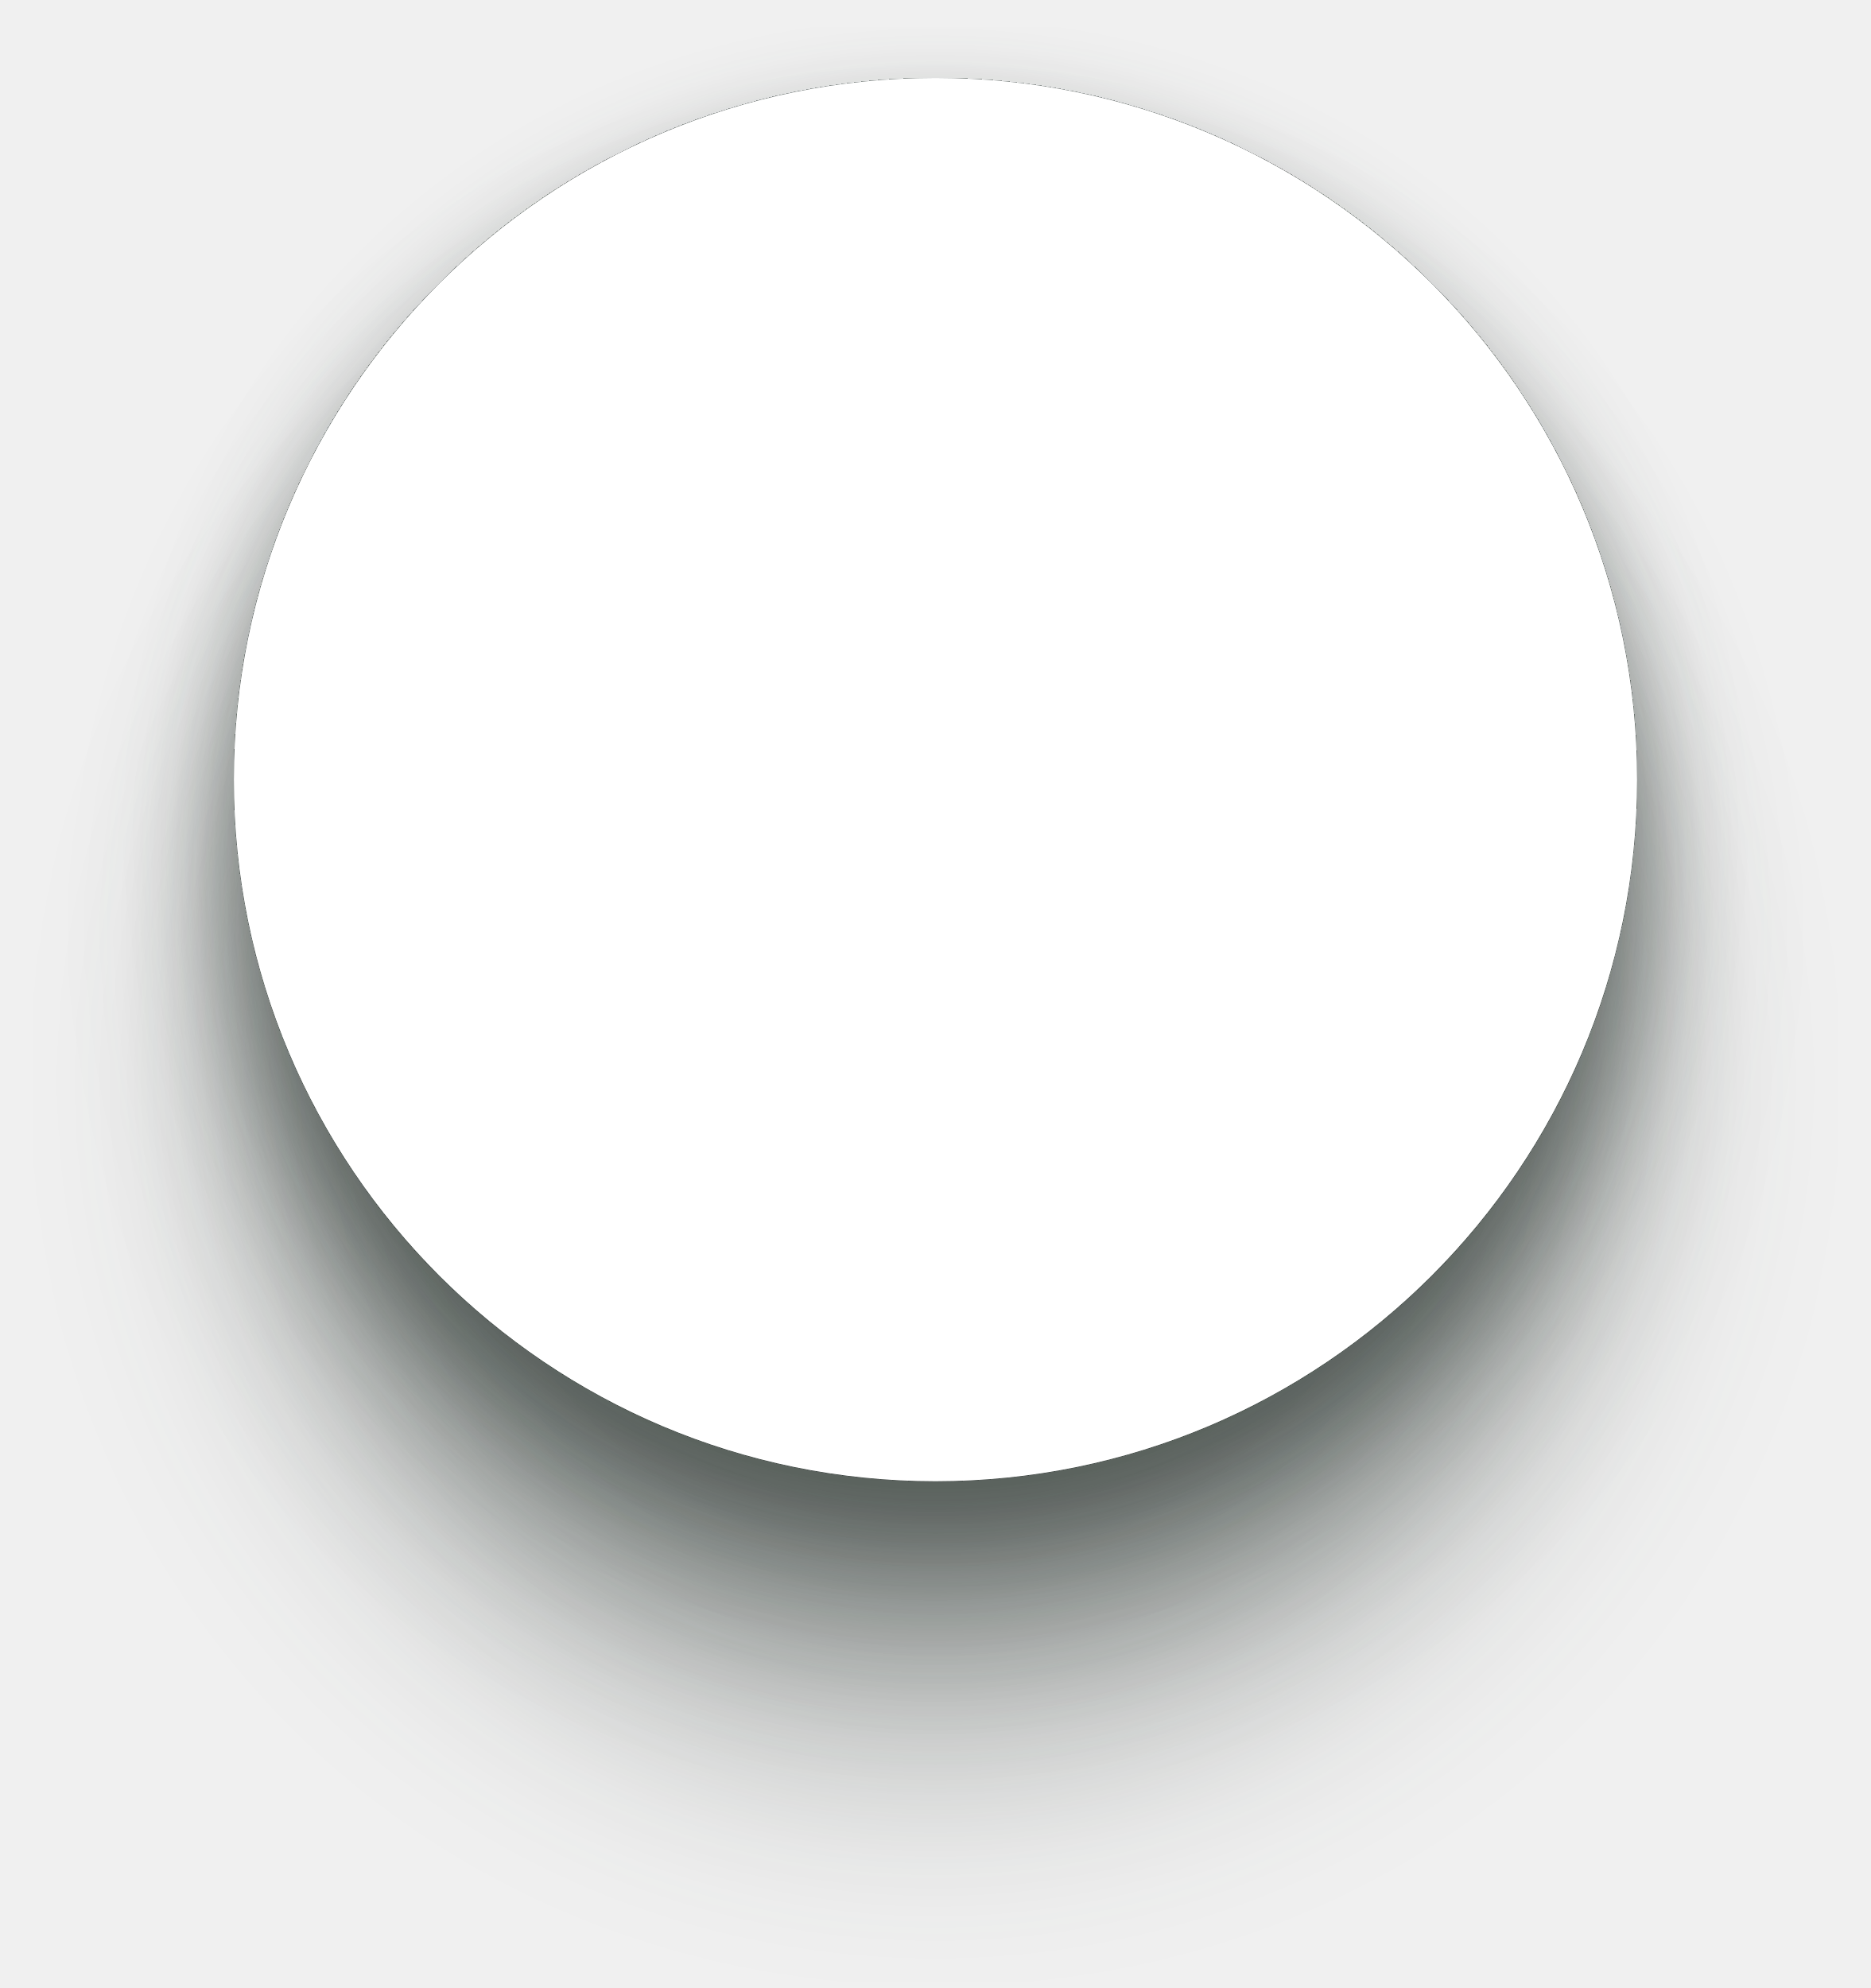
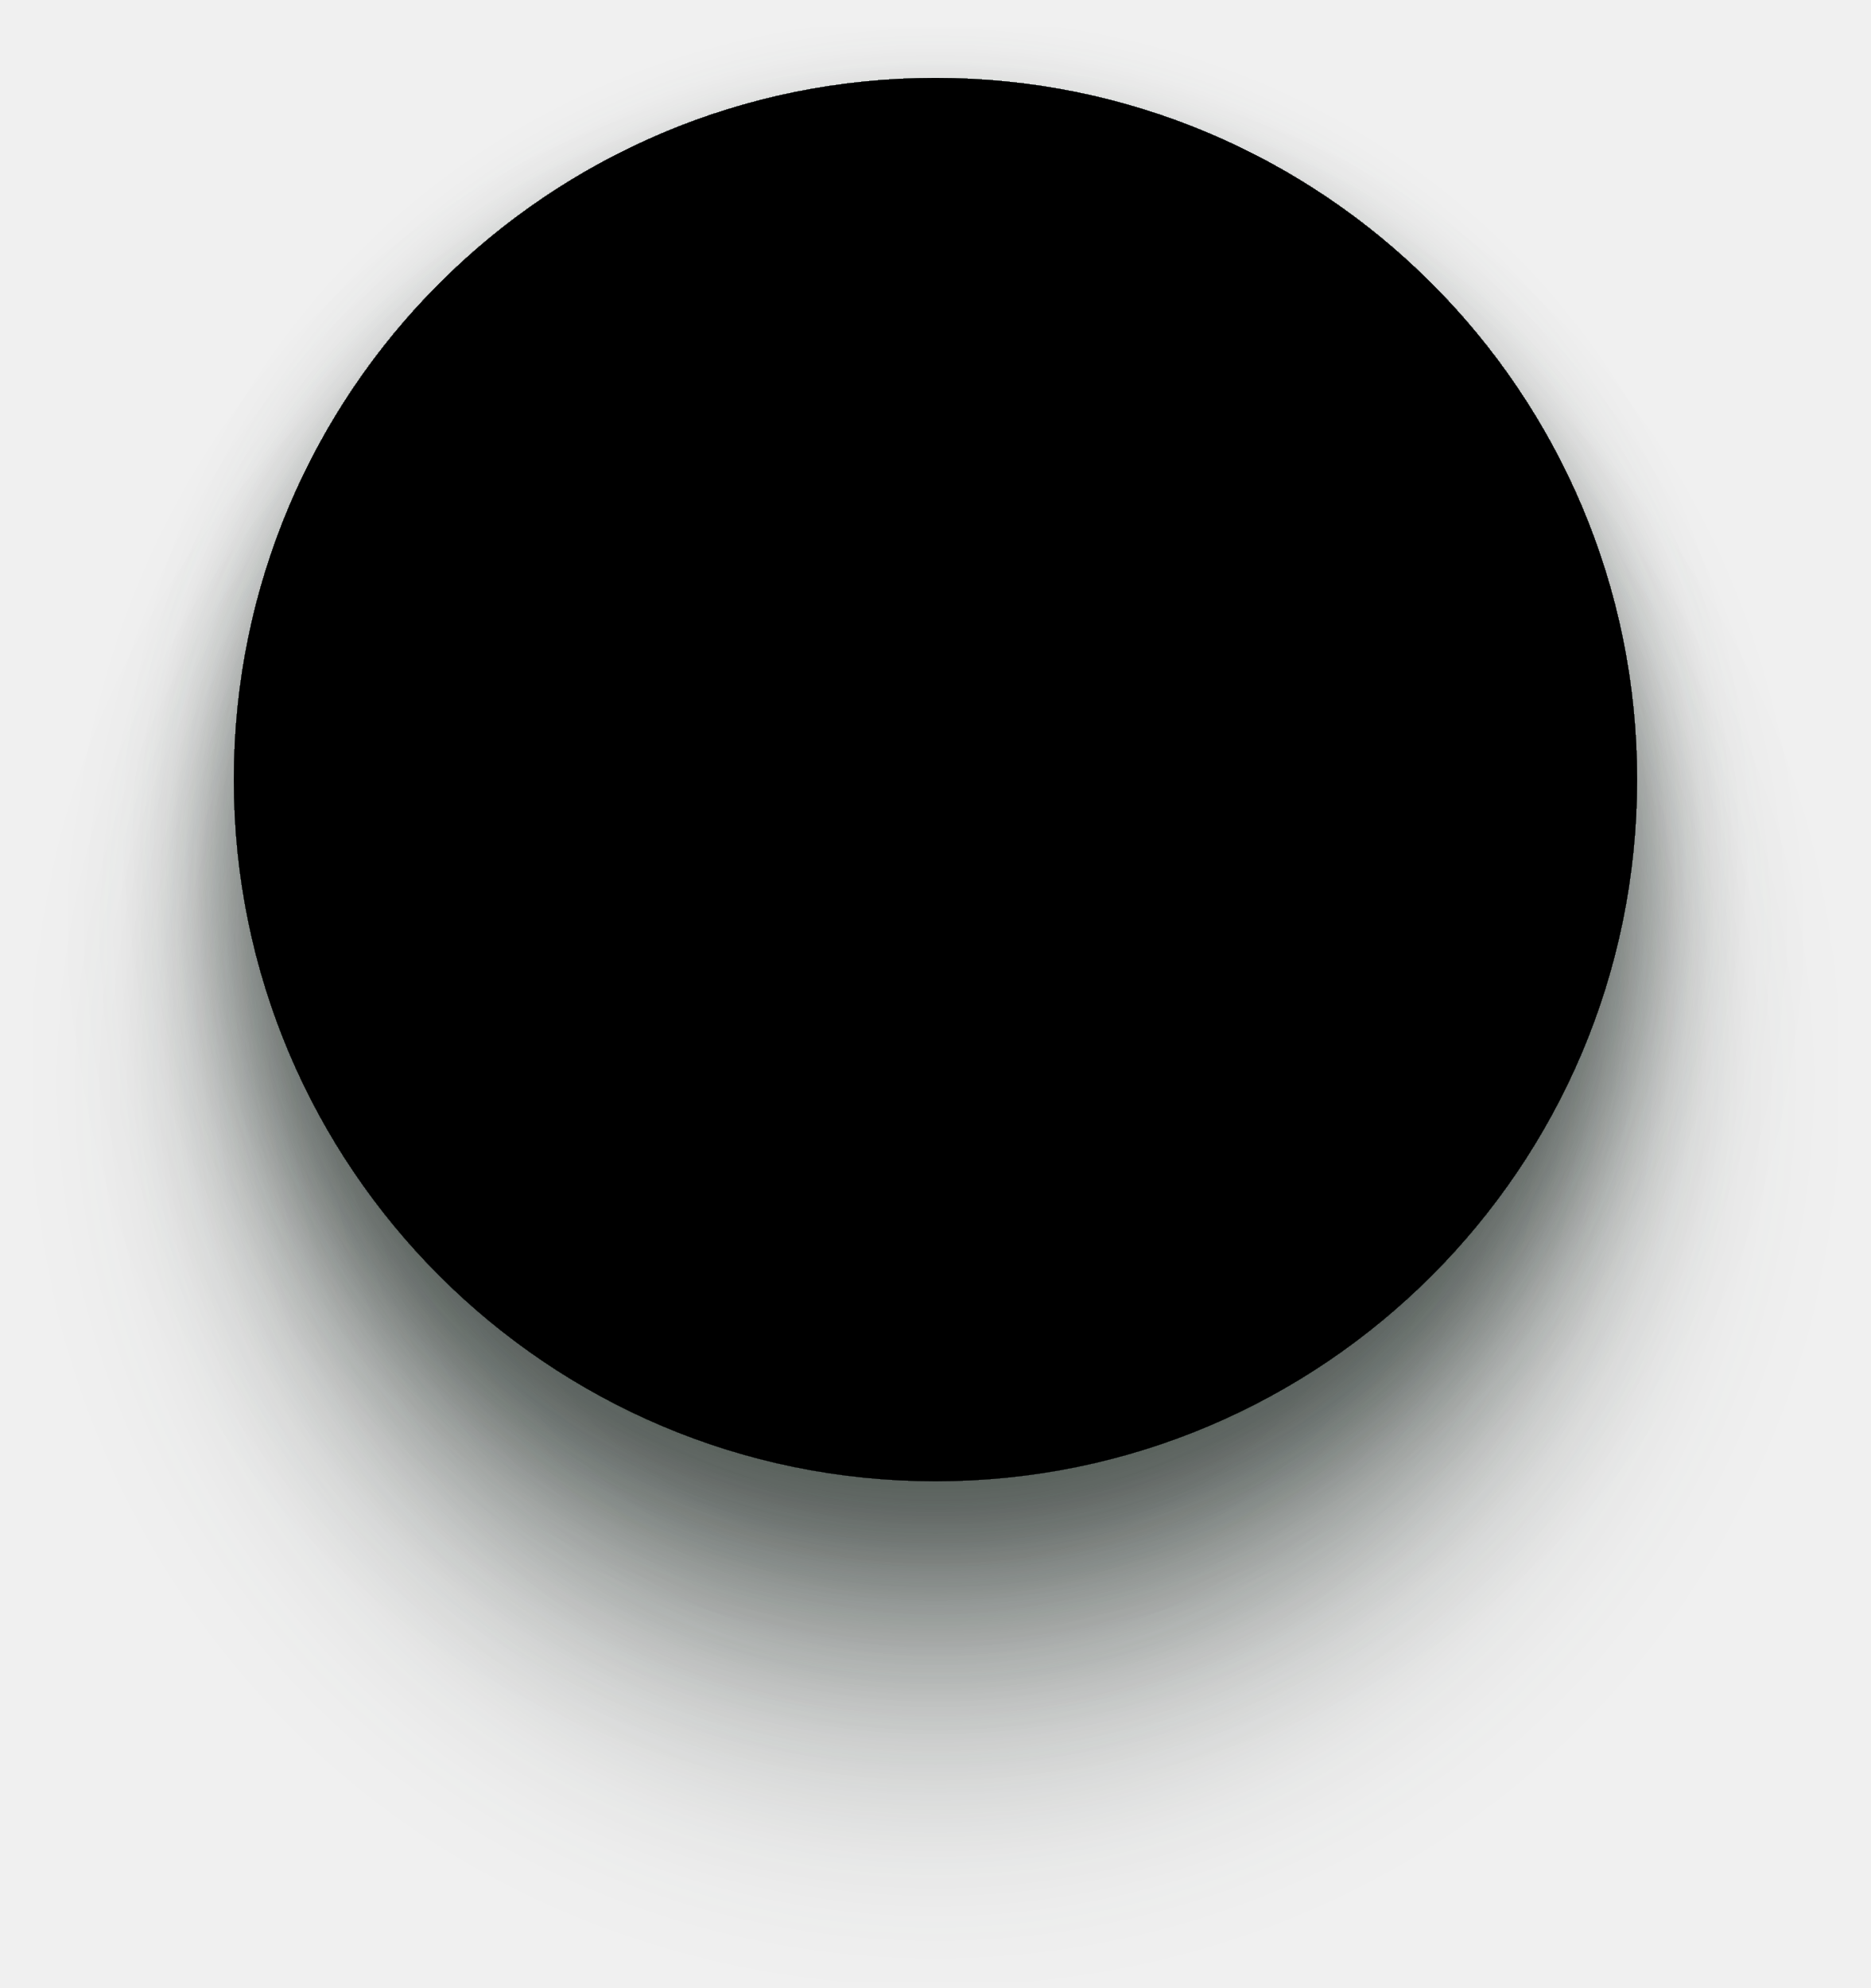
- <svg xmlns="http://www.w3.org/2000/svg" width="48" height="51" viewBox="0 0 48 51" fill="#fff">
+ <svg xmlns="http://www.w3.org/2000/svg" width="48" height="51" viewBox="0 0 48 51">
  <g filter="url(#filter0_dddd_909_6805)">
-     <path d="M42 20C42 29.941 33.941 38 24 38C14.059 38 6 29.941 6 20C6 10.059 14.059 2 24 2C33.941 2 42 10.059 42 20Z" fill="#fff" />
+     <path d="M42 20C42 29.941 33.941 38 24 38C14.059 38 6 29.941 6 20C6 10.059 14.059 2 24 2C33.941 2 42 10.059 42 20Z" />
  </g>
  <defs>
    <filter id="filter0_dddd_909_6805" x="0.857" y="0.714" width="46.286" height="50.143" filterUnits="userSpaceOnUse" color-interpolation-filters="sRGB">
      <feFlood flood-opacity="0" result="BackgroundImageFix" />
      <feColorMatrix in="SourceAlpha" type="matrix" values="0 0 0 0 0 0 0 0 0 0 0 0 0 0 0 0 0 0 127 0" result="hardAlpha" />
      <feOffset />
      <feColorMatrix type="matrix" values="0 0 0 0 0.125 0 0 0 0 0.165 0 0 0 0 0.145 0 0 0 0.48 0" />
      <feBlend mode="normal" in2="BackgroundImageFix" result="effect1_dropShadow_909_6805" />
      <feColorMatrix in="SourceAlpha" type="matrix" values="0 0 0 0 0 0 0 0 0 0 0 0 0 0 0 0 0 0 127 0" result="hardAlpha" />
      <feOffset dy="1.286" />
      <feGaussianBlur stdDeviation="1.286" />
      <feColorMatrix type="matrix" values="0 0 0 0 0.125 0 0 0 0 0.165 0 0 0 0 0.145 0 0 0 0.47 0" />
      <feBlend mode="normal" in2="effect1_dropShadow_909_6805" result="effect2_dropShadow_909_6805" />
      <feColorMatrix in="SourceAlpha" type="matrix" values="0 0 0 0 0 0 0 0 0 0 0 0 0 0 0 0 0 0 127 0" result="hardAlpha" />
      <feOffset dy="3.857" />
      <feGaussianBlur stdDeviation="1.929" />
      <feColorMatrix type="matrix" values="0 0 0 0 0.125 0 0 0 0 0.165 0 0 0 0 0.145 0 0 0 0.41 0" />
      <feBlend mode="normal" in2="effect2_dropShadow_909_6805" result="effect3_dropShadow_909_6805" />
      <feColorMatrix in="SourceAlpha" type="matrix" values="0 0 0 0 0 0 0 0 0 0 0 0 0 0 0 0 0 0 127 0" result="hardAlpha" />
      <feOffset dy="7.714" />
      <feGaussianBlur stdDeviation="2.571" />
      <feColorMatrix type="matrix" values="0 0 0 0 0.125 0 0 0 0 0.165 0 0 0 0 0.145 0 0 0 0.24 0" />
      <feBlend mode="normal" in2="effect3_dropShadow_909_6805" result="effect4_dropShadow_909_6805" />
      <feBlend mode="normal" in="SourceGraphic" in2="effect4_dropShadow_909_6805" result="shape" />
    </filter>
  </defs>
</svg>
